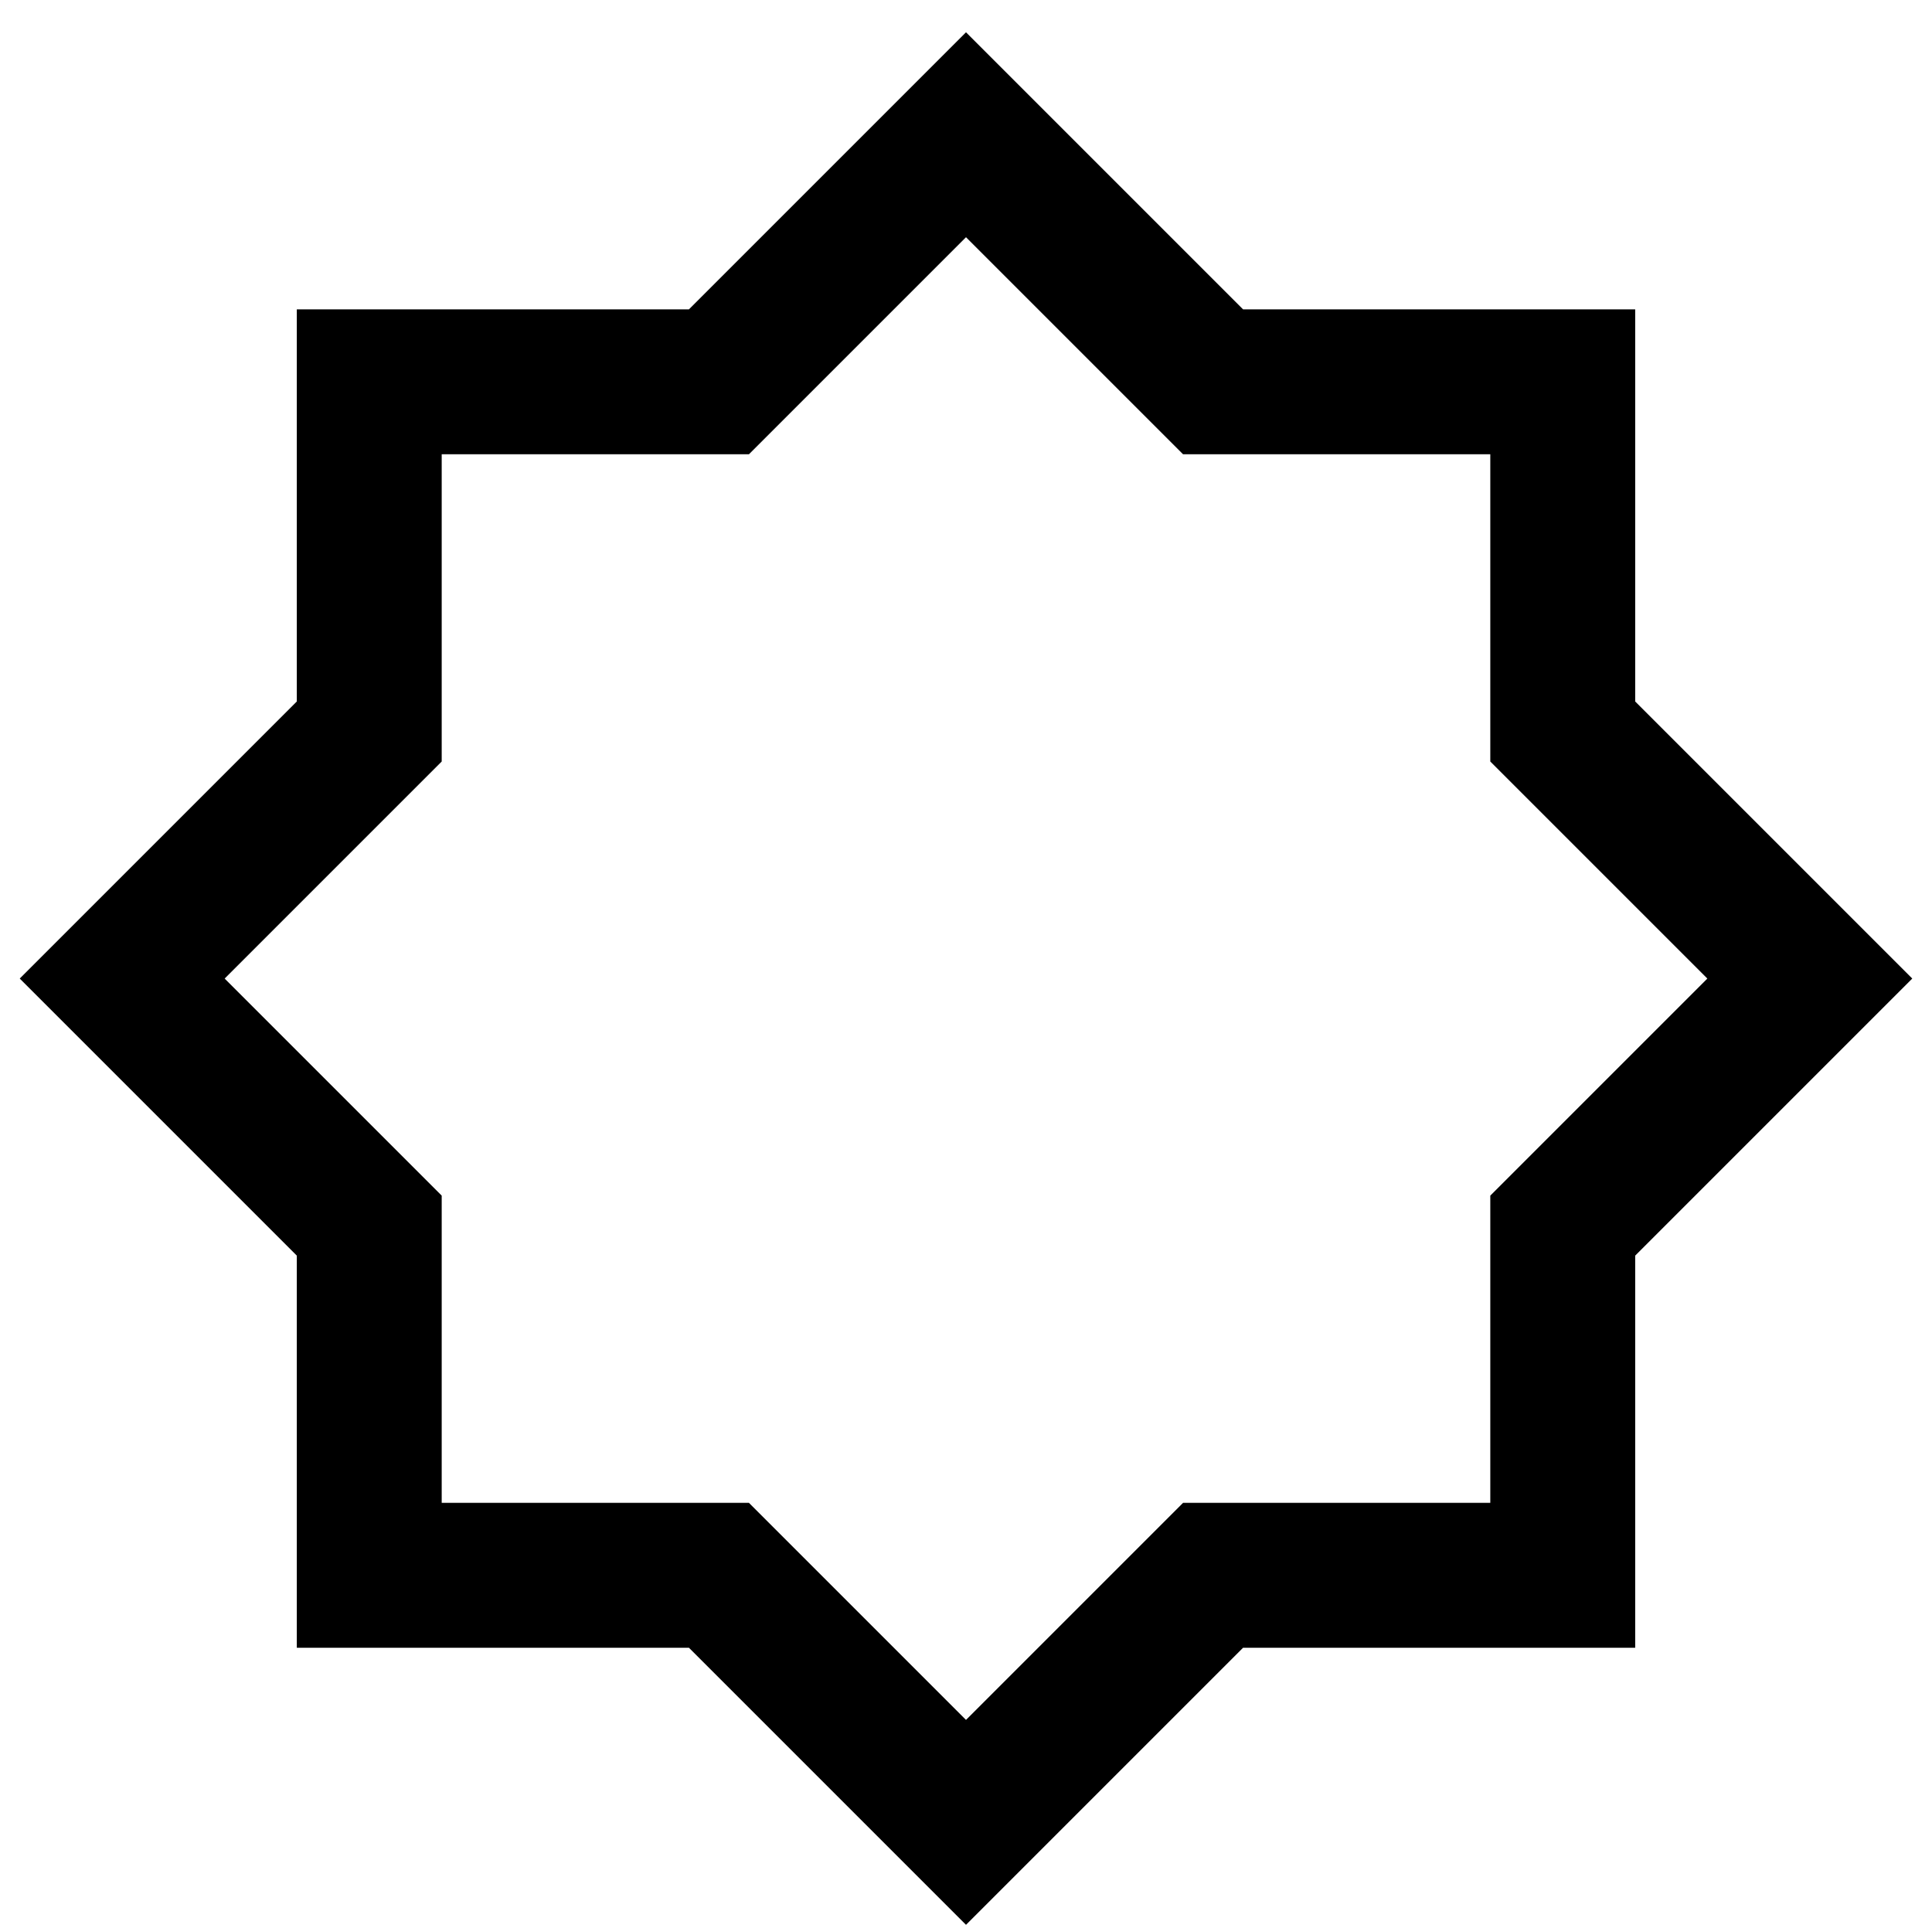
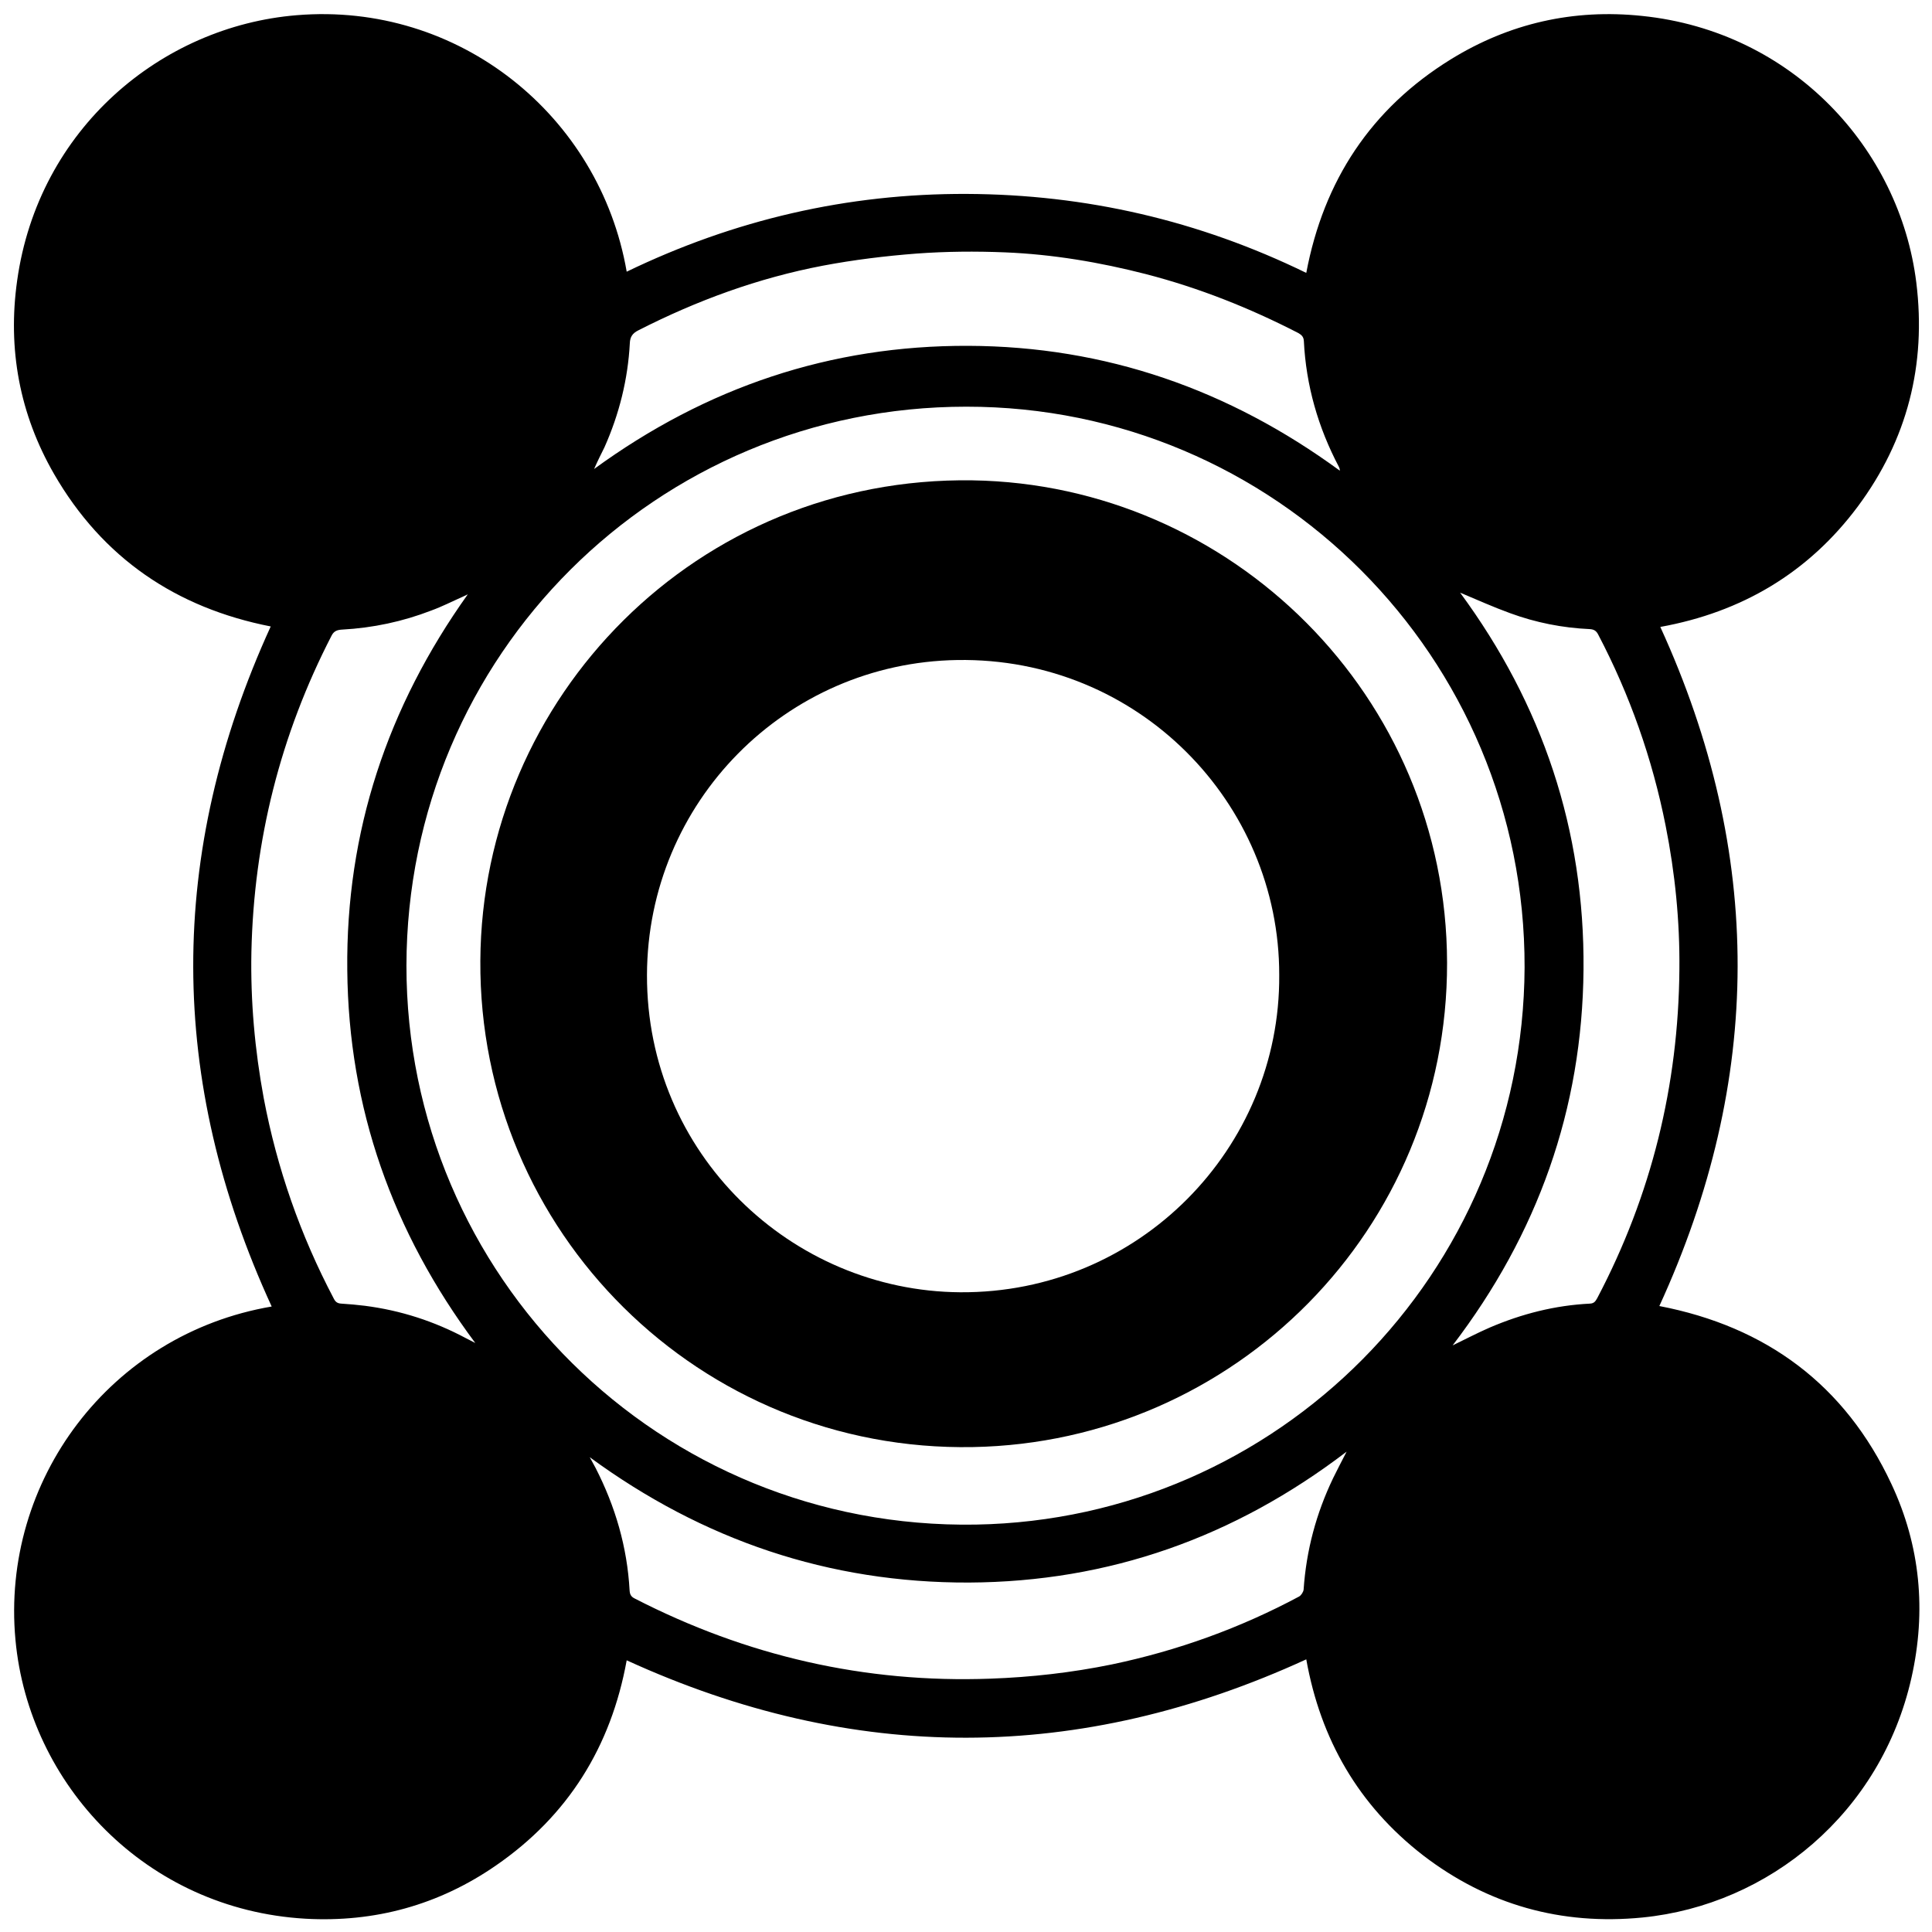
<svg xmlns="http://www.w3.org/2000/svg" version="1.1" id="Calque_1" x="0px" y="0px" viewBox="0 0 800 800" style="enable-background:new 0 0 800 800;" xml:space="preserve">
-   <style type="text/css">
- 	.st0{fill:none;stroke:#000000;stroke-width:60;stroke-miterlimit:10;}
- </style>
-   <polygon class="st0" points="647.1,507.5 749.4,405.2 647.1,302.9 647.1,158.1 502.3,158.1 400,55.8 297.7,158.1 152.9,158.1   152.9,302.9 50.6,405.2 152.9,507.5 152.9,652.3 297.7,652.3 400,754.6 502.3,652.3 647.1,652.3 " />
+   <g>
+     <path d="M540.9,687.1c-93.9,43.1-187.6,43.3-281.4,0.4c-6.5,35.8-24.3,64.4-54.2,85c-23.6,16.3-50.1,23.6-78.8,22   C60.4,790.7,11.9,738.9,6.4,679c-6.1-65.9,39.2-126.6,106.1-138c-43.1-93.7-43.4-187.5-0.4-281.6c-39.2-7.7-69.6-28.3-89.7-63.1   C8.1,171.5,3.1,144.5,7.1,116.2c8.8-63,59.8-105.3,115.7-109.9C190,0.7,248.3,47.8,259.5,112.5c44.5-21.5,91.4-32.4,140.8-32.2   c49.3,0.2,96.1,11,140.6,32.7c7.2-38.2,26.8-68,59.8-88.4c24.3-15,50.9-21,79.3-18C742.1,13,786.6,61.4,793.5,117   c4.2,34-3.7,65.1-24.2,92.7c-20.5,27.5-48.1,43.8-81.8,49.9c42.9,93.8,42.6,187.5-0.4,281.2c44.2,8.5,76.9,32.6,96.1,73.7   c12,25.6,14.5,52.6,8.3,80.2c-12.6,56-59,94.1-111.4,99.3c-33.5,3.3-64.1-5.2-90.9-25.8C562.5,747.5,546.8,720.2,540.9,687.1z    M631.3,400.6c0.3-128.6-103.5-232.3-231.2-232.2C272,168.4,168.5,271.2,168.3,399.8c-0.1,128.3,104.6,233.7,235.8,231.5   C529,629.1,630.7,527.6,631.3,400.6z M244.2,603.4c0.8,1.5,1.6,2.9,2.4,4.4c8.2,16,13.1,32.8,14.1,50.7c0.1,1.6,0.5,2.6,2.1,3.4   c46.3,23.8,95.3,35.1,147.3,33.2c16.9-0.6,33.7-2.5,50.3-5.9c27.2-5.7,53-15,77.5-28.1c0.9-0.5,1.8-1.9,1.9-2.9   c1.1-16.2,5.2-31.5,12.2-46.1c1.7-3.5,3.5-6.9,5.6-11c-46.5,35.5-98.4,53.9-156.3,54.2C343.2,655.5,291,637.7,244.2,603.4z    M604.6,245.4c34.1,46.3,51.6,98.3,51.1,156.1c-0.5,57.8-19,109.5-54.2,155.6c5.4-2.6,10.3-5.2,15.4-7.4   c13.3-5.7,27.1-9.2,41.5-9.9c1.8-0.1,2.3-1.1,3-2.3c22.4-42.6,33.6-88,34-136.1c0.2-20-1.8-39.9-5.7-59.5   c-5.5-27.7-14.8-54.1-27.9-79.1c-0.8-1.6-1.8-2.2-3.5-2.3c-11.3-0.5-22.4-2.7-33-6.6C618.4,251.4,611.5,248.3,604.6,245.4z    M193.7,246.1c-0.7,0.3-1.4,0.7-2.1,1c-4.3,1.9-8.6,4.1-13,5.7c-11.9,4.6-24.2,7.2-36.9,7.9c-1.9,0.1-3.4,0.5-4.4,2.5   c-21.2,41.1-32.2,84.8-33.2,131c-0.4,20.3,1.4,40.5,5.1,60.5c5.5,29.1,15.2,56.8,29,83c0.7,1.4,1.5,2,3.1,2.1   c3.3,0.2,6.6,0.5,9.8,0.9c14.8,1.9,28.7,6.4,41.8,13.4c1.3,0.7,2.6,1.3,3.9,2c-34.2-45.9-52.5-97.2-53-154.5   C143.2,344.4,160.4,292.8,193.7,246.1z M246,194.2c46.5-33.9,97.9-51.2,154.9-51c56.9,0.2,108,18.1,153.9,51.7   c0-0.7-0.2-1.2-0.4-1.6c-8.6-16.3-13.6-33.7-14.5-52.1c-0.1-1.7-0.9-2.5-2.3-3.3c-20.2-10.4-41.1-18.7-63.1-24.4   c-19.1-4.9-38.6-8.2-58.3-9c-12.2-0.5-24.5-0.4-36.7,0.5c-13,1-26,2.6-38.7,5c-26.8,5.1-52.2,14.4-76.5,26.8   c-2.4,1.2-3.4,2.7-3.5,5.3c-0.8,15-4.4,29.4-10.5,43.1C248.9,188,247.5,190.8,246,194.2z" />
+     <path d="M402.7,198.9c107.1,1.7,196.3,89.2,196.5,199.8c0.2,110.4-88,198.5-196.3,200.5c-113.1,2.1-204.7-89.1-204-201.4   C199.5,288.8,288.5,197.2,402.7,198.9z M529.7,403.7c0.1-71.3-58.4-131.6-133.3-130.4c-71.1,1.1-128.3,58.9-128.5,130.4   c-0.2,74.1,59.8,130.9,129.7,131.4C471.6,535.6,530.2,475.5,529.7,403.7z" />
+   </g>
</svg>
